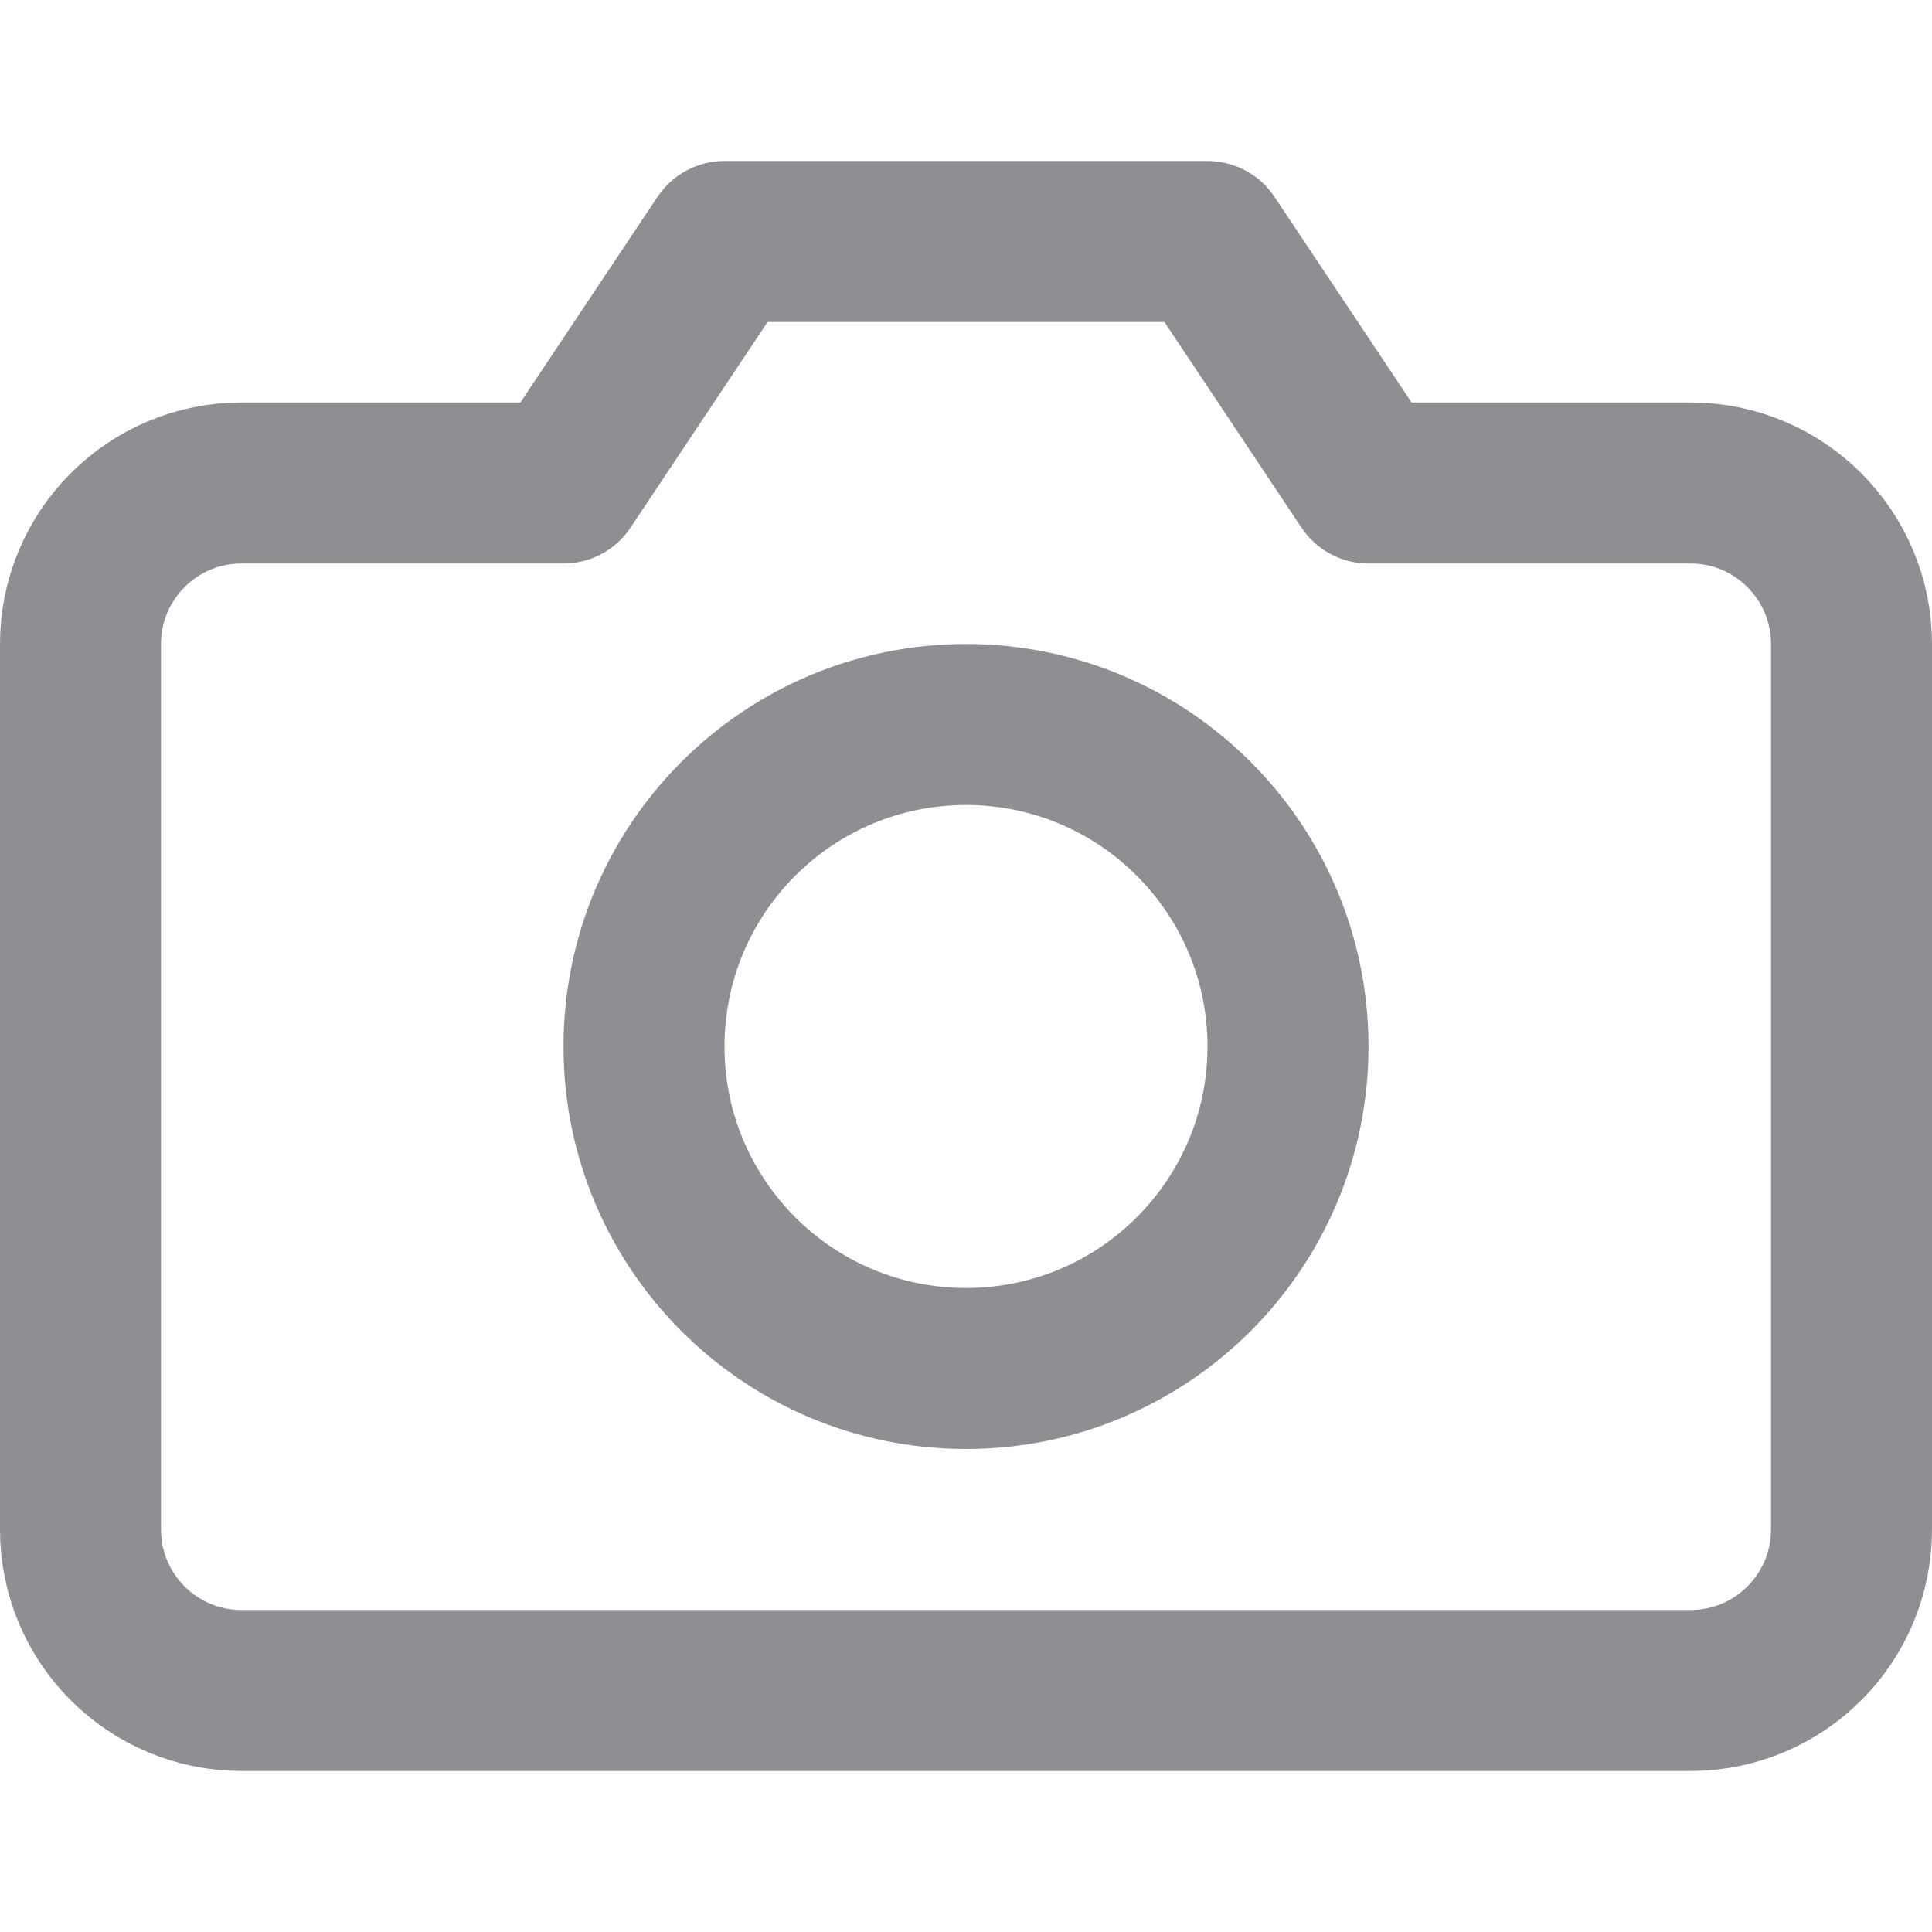
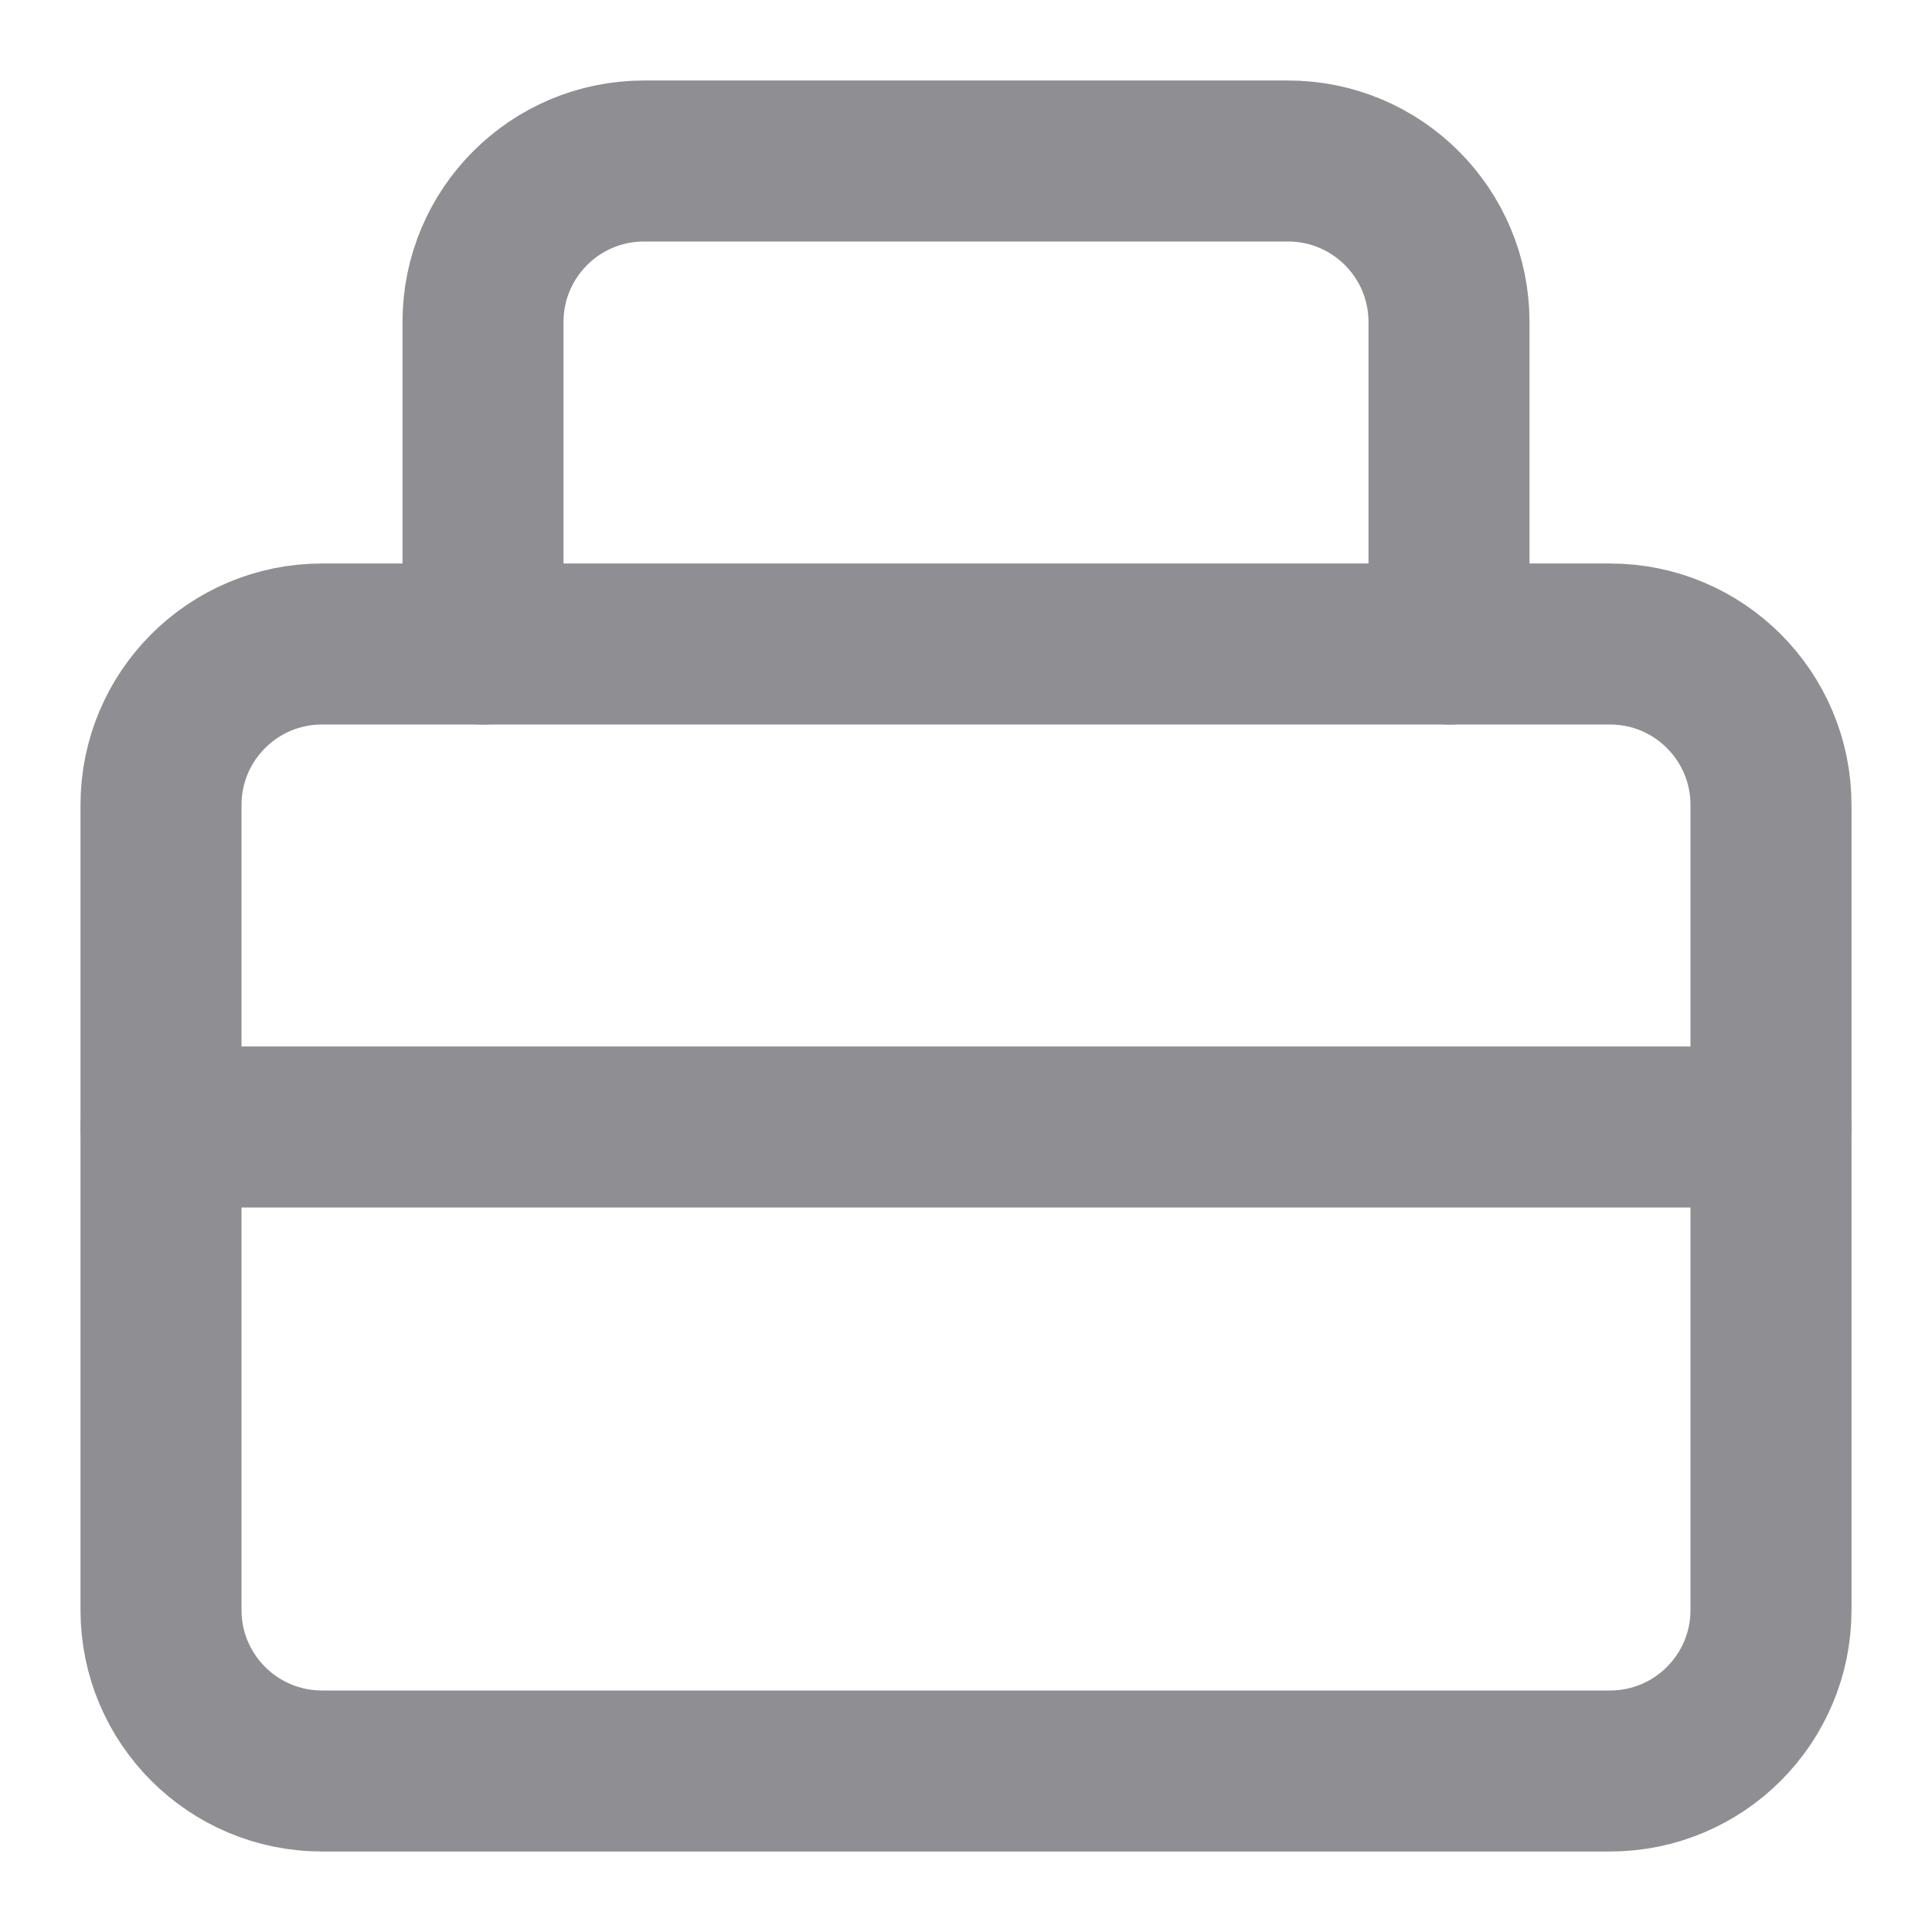
<svg xmlns="http://www.w3.org/2000/svg" width="24" height="24" viewBox="0 0 24 24" fill="none" stroke="#8E8E93" stroke-width="2" stroke-linecap="round" stroke-linejoin="round">
-   <path d="M23 19a2 2 0 0 1-2 2H3a2 2 0 0 1-2-2V8a2 2 0 0 1 2-2h4l2-3h6l2 3h4a2 2 0 0 1 2 2z" />
-   <circle cx="12" cy="13" r="4" />
+   <rect x="2" y="8" width="20" height="14" rx="2" />
+   <path d="M6 8V4a2 2 0 0 1 2-2h8a2 2 0 0 1 2 2v4" />
+   <line x1="2" y1="14" x2="22" y2="14" />
</svg>
